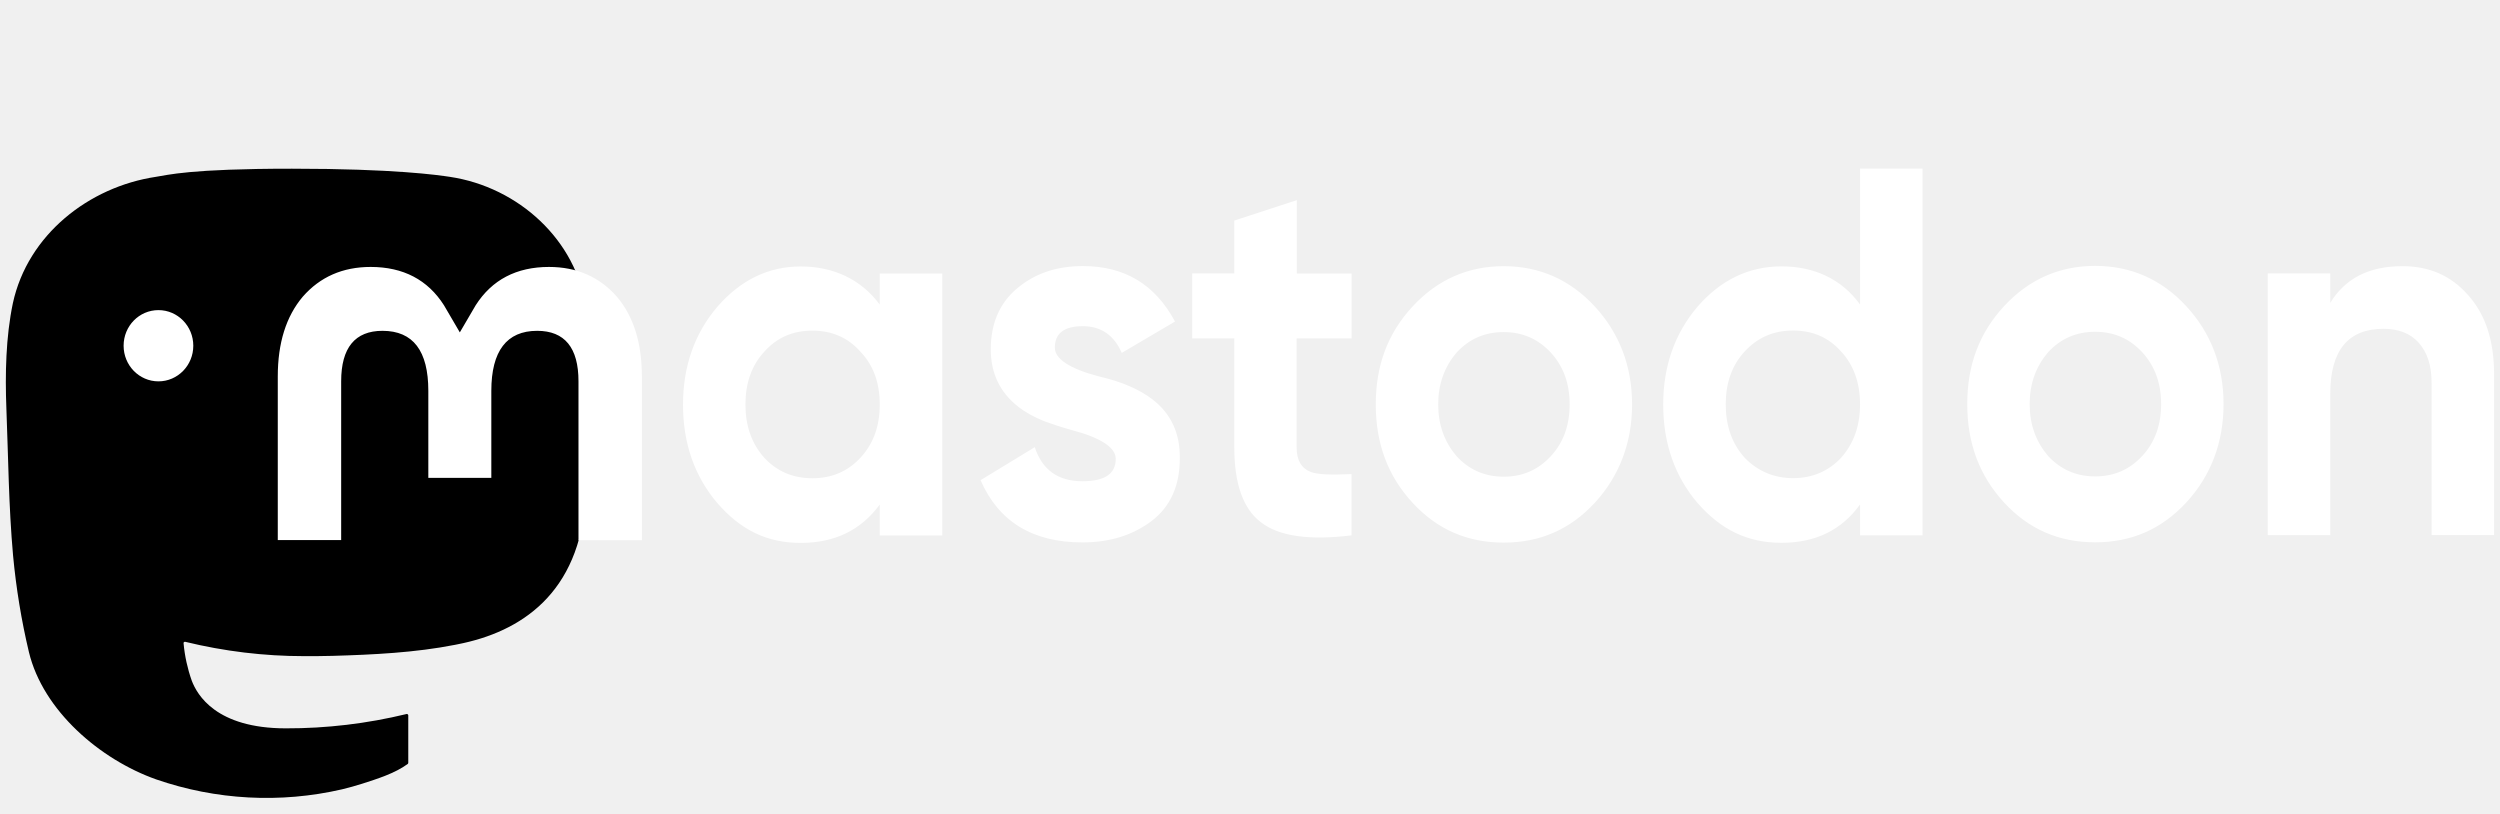
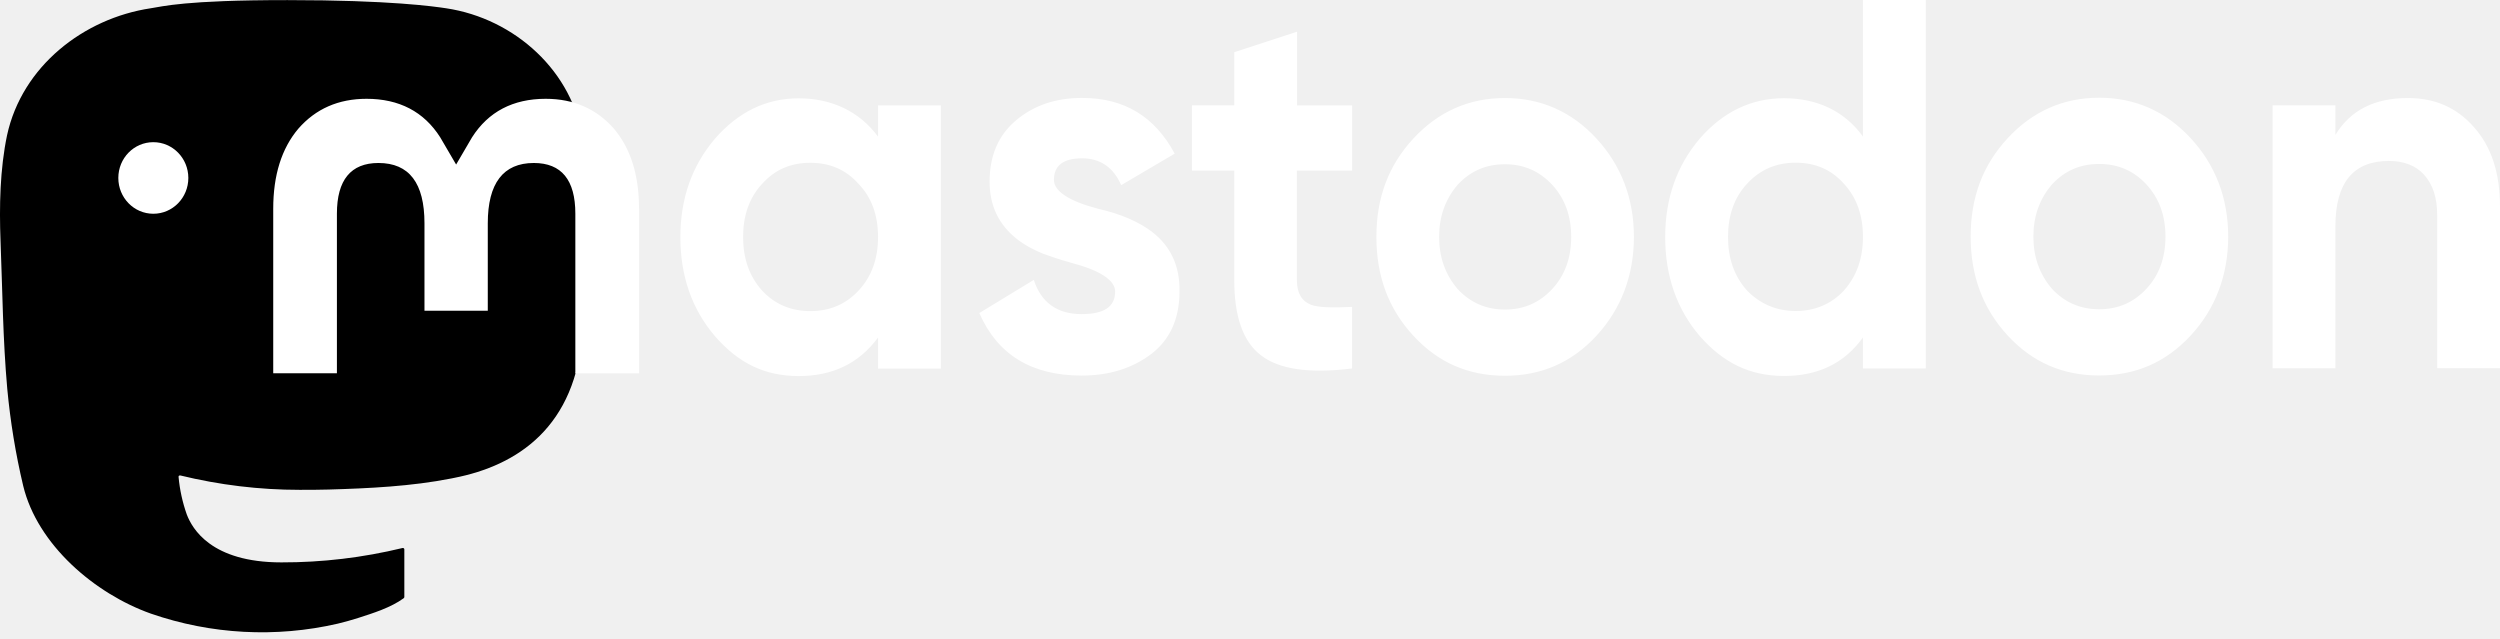
- <svg xmlns="http://www.w3.org/2000/svg" width="430" height="140" viewBox="0 0 430 140" fill="none">
-   <path d="M100.747 52.973C99.203 41.353 89.204 32.18 77.366 30.415C75.363 30.115 67.793 29.016 50.258 29.016H50.126C32.574 29.016 28.814 30.115 26.811 30.415C15.285 32.146 4.776 40.37 2.215 52.141C1 57.934 0.869 64.361 1.098 70.254C1.427 78.711 1.492 87.135 2.248 95.559C2.773 101.153 3.676 106.697 4.973 112.157C7.403 122.246 17.222 130.637 26.844 134.05C37.139 137.613 48.222 138.212 58.828 135.765C59.994 135.482 61.144 135.165 62.293 134.799C64.871 133.967 67.892 133.034 70.125 131.403C70.158 131.386 70.174 131.353 70.191 131.32C70.207 131.286 70.223 131.253 70.223 131.203V123.045C70.223 123.045 70.223 122.979 70.191 122.946C70.191 122.912 70.158 122.879 70.125 122.862C70.092 122.846 70.059 122.829 70.026 122.812C69.993 122.812 69.961 122.812 69.928 122.812C63.13 124.461 56.152 125.293 49.174 125.276C37.139 125.276 33.904 119.483 32.985 117.085C32.246 115.004 31.77 112.823 31.573 110.626C31.573 110.593 31.573 110.559 31.589 110.526C31.589 110.493 31.622 110.459 31.655 110.443C31.687 110.426 31.72 110.409 31.753 110.393H31.868C38.551 112.024 45.414 112.857 52.294 112.857C53.952 112.857 55.594 112.857 57.252 112.807C64.165 112.607 71.455 112.257 78.269 110.909C78.433 110.876 78.614 110.842 78.761 110.809C89.5 108.711 99.712 102.152 100.747 85.537C100.78 84.888 100.878 78.678 100.878 78.012C100.878 75.698 101.617 61.647 100.763 53.007L100.747 52.973Z" fill="black" />
-   <path d="M21.261 59.466C21.261 56.07 23.938 53.34 27.254 53.34C30.571 53.34 33.247 56.087 33.247 59.466C33.247 62.846 30.571 65.593 27.254 65.593C23.938 65.593 21.261 62.846 21.261 59.466Z" fill="white" />
-   <path d="M110.418 64.744V92.912H99.499V65.576C99.499 59.816 97.135 56.902 92.389 56.902C87.152 56.902 84.508 60.382 84.508 67.224V82.191H73.672V67.224C73.672 60.349 71.061 56.902 65.79 56.902C61.062 56.902 58.681 59.816 58.681 65.576V92.896H47.778V64.744C47.778 59 49.207 54.422 52.08 51.026C55.052 47.629 58.944 45.914 63.754 45.914C69.337 45.914 73.573 48.112 76.364 52.507L79.09 57.169L81.816 52.507C84.607 48.129 88.827 45.914 94.425 45.914C99.236 45.914 103.128 47.646 106.1 51.026C108.973 54.422 110.401 58.967 110.401 64.744H110.418ZM147.985 78.745C150.251 76.297 151.318 73.267 151.318 69.572C151.318 65.876 150.234 62.812 147.985 60.482C145.818 58.035 143.059 56.869 139.726 56.869C136.393 56.869 133.651 58.035 131.467 60.482C129.3 62.812 128.216 65.876 128.216 69.572C128.216 73.267 129.3 76.331 131.467 78.745C133.635 81.076 136.393 82.258 139.726 82.258C143.059 82.258 145.801 81.092 147.985 78.745V78.745ZM151.318 47.047H162.073V92.097H151.318V86.786C148.067 91.198 143.568 93.379 137.723 93.379C131.878 93.379 127.379 91.131 123.389 86.536C119.465 81.941 117.478 76.264 117.478 69.605C117.478 62.946 119.481 57.352 123.389 52.757C127.395 48.162 132.157 45.831 137.723 45.831C143.289 45.831 148.067 47.996 151.318 52.391V47.08V47.047ZM198.26 68.723C201.43 71.17 203.006 74.583 202.924 78.895C202.924 83.49 201.348 87.102 198.096 89.599C194.846 92.047 190.921 93.295 186.16 93.295C177.572 93.295 171.744 89.683 168.656 82.591L177.984 76.913C179.23 80.776 181.973 82.774 186.16 82.774C190.002 82.774 191.906 81.525 191.906 78.911C191.906 77.013 189.41 75.299 184.32 73.967C182.4 73.434 180.808 72.885 179.576 72.435C177.818 71.719 176.324 70.903 175.076 69.905C171.99 67.457 170.414 64.228 170.414 60.082C170.414 55.67 171.908 52.158 174.912 49.627C178 47.013 181.759 45.765 186.258 45.765C193.433 45.765 198.67 48.911 202.103 55.304L192.941 60.698C191.611 57.635 189.345 56.103 186.258 56.103C183.007 56.103 181.431 57.352 181.431 59.799C181.431 61.697 183.927 63.412 189.017 64.744C192.941 65.643 196.027 66.991 198.26 68.723H198.277H198.26ZM232.446 58.201H223.021V76.947C223.021 79.194 223.858 80.559 225.451 81.175C226.617 81.625 228.949 81.708 232.463 81.542V92.08C225.221 92.979 219.967 92.246 216.881 89.832C213.793 87.502 212.299 83.157 212.299 76.963V58.201H205.058V47.03H212.299V37.94L223.053 34.427V47.047H232.479V58.218H232.463L232.446 58.201ZM266.729 78.478C268.897 76.148 269.979 73.168 269.979 69.555C269.979 65.942 268.897 62.996 266.729 60.632C264.545 58.301 261.885 57.119 258.635 57.119C255.383 57.119 252.723 58.284 250.539 60.632C248.455 63.079 247.371 66.026 247.371 69.555C247.371 73.084 248.455 76.031 250.539 78.478C252.707 80.809 255.383 81.991 258.635 81.991C261.885 81.991 264.545 80.826 266.729 78.478ZM242.971 86.486C238.717 81.891 236.633 76.314 236.633 69.555C236.633 62.796 238.717 57.302 242.971 52.707C247.223 48.112 252.477 45.781 258.635 45.781C264.791 45.781 270.063 48.112 274.298 52.707C278.534 57.302 280.719 62.979 280.719 69.555C280.719 76.131 278.534 81.891 274.298 86.486C270.045 91.081 264.874 93.329 258.635 93.329C252.395 93.329 247.207 91.081 242.971 86.486ZM316.675 78.728C318.843 76.281 319.927 73.251 319.927 69.555C319.927 65.859 318.843 62.796 316.675 60.465C314.509 58.018 311.751 56.852 308.417 56.852C305.085 56.852 302.325 58.018 300.077 60.465C297.909 62.796 296.825 65.859 296.825 69.555C296.825 73.251 297.909 76.314 300.077 78.728C302.342 81.059 305.167 82.241 308.417 82.241C311.669 82.241 314.493 81.076 316.675 78.728ZM319.927 29H330.681V92.08H319.927V86.769C316.759 91.181 312.259 93.362 306.415 93.362C300.569 93.362 296.005 91.114 291.981 86.519C288.057 81.925 286.071 76.248 286.071 69.588C286.071 62.929 288.073 57.335 291.981 52.74C295.971 48.145 300.815 45.815 306.415 45.815C312.013 45.815 316.759 47.979 319.927 52.374V29.017V29ZM368.462 78.428C370.63 76.098 371.714 73.118 371.714 69.505C371.714 65.892 370.63 62.946 368.462 60.582C366.296 58.251 363.636 57.069 360.368 57.069C357.101 57.069 354.458 58.234 352.273 60.582C350.187 63.029 349.103 65.976 349.103 69.505C349.103 73.034 350.187 75.981 352.273 78.428C354.441 80.759 357.117 81.941 360.368 81.941C363.619 81.941 366.279 80.776 368.462 78.428V78.428ZM344.704 86.436C340.468 81.841 338.366 76.264 338.366 69.505C338.366 62.746 340.452 57.252 344.704 52.657C348.956 48.062 354.21 45.731 360.368 45.731C366.525 45.731 371.796 48.062 376.031 52.657C380.283 57.252 382.451 62.929 382.451 69.505C382.451 76.081 380.283 81.841 376.031 86.436C371.779 91.031 366.607 93.279 360.368 93.279C354.128 93.279 348.939 91.031 344.704 86.436ZM428.984 64.361V92.03H418.23V65.809C418.23 62.829 417.49 60.582 415.963 58.884C414.551 57.352 412.547 56.553 409.97 56.553C403.896 56.553 400.808 60.249 400.808 67.724V92.047H390.054V47.03H400.808V52.091C403.386 47.862 407.49 45.781 413.221 45.781C417.801 45.781 421.562 47.396 424.486 50.726C427.49 54.056 428.984 58.567 428.984 64.411" fill="white" />
+ <svg xmlns="http://www.w3.org/2000/svg" width="313" height="80" viewBox="0 0 313 80" fill="none">
+   <path d="M72.945 17.532C71.817 9.034 64.504 2.325 55.846 1.035C54.381 0.815 48.845 0.012 36.021 0.012H35.925C23.088 0.012 20.338 0.815 18.873 1.035C10.443 2.301 2.758 8.316 0.885 16.924C-0.004 21.161 -0.1 25.861 0.068 30.171C0.308 36.356 0.357 42.517 0.909 48.678C1.293 52.769 1.954 56.823 2.902 60.817C4.679 68.195 11.86 74.332 18.897 76.828C26.426 79.433 34.532 79.871 42.289 78.082C43.141 77.875 43.982 77.643 44.823 77.375C46.708 76.767 48.917 76.085 50.55 74.892C50.575 74.879 50.587 74.855 50.599 74.831C50.611 74.806 50.623 74.782 50.623 74.746V68.779C50.623 68.779 50.623 68.731 50.599 68.706C50.599 68.682 50.575 68.658 50.55 68.645C50.526 68.633 50.502 68.621 50.478 68.609C50.454 68.609 50.43 68.609 50.406 68.609C45.435 69.814 40.332 70.423 35.228 70.411C26.426 70.411 24.061 66.174 23.388 64.421C22.848 62.899 22.5 61.304 22.355 59.697C22.355 59.672 22.355 59.648 22.367 59.623C22.367 59.599 22.391 59.575 22.416 59.562C22.439 59.55 22.463 59.538 22.487 59.526H22.572C27.459 60.719 32.478 61.328 37.51 61.328C38.722 61.328 39.923 61.328 41.136 61.291C46.191 61.145 51.523 60.89 56.507 59.904C56.627 59.879 56.759 59.855 56.867 59.83C64.72 58.296 72.189 53.499 72.945 41.348C72.97 40.873 73.042 36.332 73.042 35.845C73.042 34.152 73.582 23.876 72.958 17.557L72.945 17.532Z" fill="black" />
+   <path d="M14.814 22.281C14.814 19.797 16.772 17.801 19.197 17.801C21.623 17.801 23.58 19.81 23.58 22.281C23.58 24.753 21.623 26.762 19.197 26.762C16.772 26.762 14.814 24.753 14.814 22.281Z" fill="white" />
+   <path d="M80.019 26.141V46.742H72.033V26.75C72.033 22.537 70.304 20.406 66.834 20.406C63.003 20.406 61.07 22.951 61.07 27.955V38.901H53.144V27.955C53.144 22.927 51.235 20.406 47.38 20.406C43.922 20.406 42.181 22.537 42.181 26.75V46.73H34.208V26.141C34.208 21.94 35.252 18.592 37.354 16.108C39.527 13.624 42.373 12.37 45.891 12.37C49.974 12.37 53.072 13.977 55.114 17.192L57.107 20.601L59.1 17.192C61.142 13.99 64.228 12.37 68.323 12.37C71.841 12.37 74.687 13.637 76.86 16.108C78.962 18.592 80.007 21.916 80.007 26.141H80.019ZM107.493 36.381C109.15 34.591 109.931 32.375 109.931 29.672C109.931 26.969 109.138 24.729 107.493 23.024C105.908 21.234 103.891 20.382 101.453 20.382C99.015 20.382 97.01 21.234 95.413 23.024C93.828 24.729 93.035 26.969 93.035 29.672C93.035 32.375 93.828 34.615 95.413 36.381C96.998 38.085 99.015 38.95 101.453 38.95C103.891 38.95 105.896 38.097 107.493 36.381ZM109.931 13.198H117.796V46.145H109.931V42.261C107.553 45.488 104.263 47.083 99.988 47.083C95.713 47.083 92.423 45.439 89.505 42.079C86.635 38.718 85.182 34.566 85.182 29.696C85.182 24.826 86.647 20.735 89.505 17.375C92.435 14.014 95.917 12.31 99.988 12.31C104.059 12.31 107.553 13.892 109.931 17.107V13.223V13.198ZM144.262 29.051C146.58 30.841 147.733 33.337 147.673 36.49C147.673 39.851 146.52 42.493 144.142 44.319C141.765 46.109 138.894 47.022 135.412 47.022C129.132 47.022 124.869 44.38 122.611 39.193L129.433 35.041C130.344 37.866 132.35 39.327 135.412 39.327C138.222 39.327 139.615 38.414 139.615 36.502C139.615 35.114 137.789 33.86 134.067 32.886C132.662 32.496 131.498 32.095 130.597 31.766C129.311 31.243 128.219 30.646 127.306 29.915C125.049 28.126 123.897 25.764 123.897 22.732C123.897 19.505 124.989 16.936 127.186 15.086C129.445 13.174 132.193 12.261 135.484 12.261C140.731 12.261 144.562 14.562 147.072 19.237L140.371 23.182C139.399 20.942 137.741 19.822 135.484 19.822C133.106 19.822 131.953 20.735 131.953 22.525C131.953 23.913 133.779 25.167 137.501 26.141C140.371 26.799 142.628 27.785 144.262 29.051H144.274H144.262ZM169.263 21.356H162.37V35.066C162.37 36.709 162.983 37.708 164.147 38.158C165 38.487 166.705 38.548 169.275 38.426V46.133C163.979 46.791 160.137 46.255 157.88 44.489C155.622 42.785 154.529 39.607 154.529 35.078V21.356H149.233V13.186H154.529V6.538L162.394 3.969V13.198H169.287V21.368H169.275L169.263 21.356ZM194.336 36.186C195.921 34.481 196.713 32.302 196.713 29.66C196.713 27.018 195.921 24.863 194.336 23.134C192.738 21.429 190.793 20.564 188.416 20.564C186.038 20.564 184.093 21.417 182.495 23.134C180.971 24.923 180.178 27.078 180.178 29.66C180.178 32.241 180.971 34.396 182.495 36.186C184.081 37.89 186.038 38.755 188.416 38.755C190.793 38.755 192.738 37.903 194.336 36.186ZM176.961 42.042C173.85 38.682 172.325 34.603 172.325 29.66C172.325 24.716 173.85 20.698 176.961 17.338C180.07 13.977 183.913 12.273 188.416 12.273C192.918 12.273 196.774 13.977 199.872 17.338C202.97 20.698 204.567 24.85 204.567 29.66C204.567 34.469 202.97 38.682 199.872 42.042C196.761 45.403 192.979 47.046 188.416 47.046C183.853 47.046 180.058 45.403 176.961 42.042ZM230.864 36.368C232.449 34.579 233.242 32.363 233.242 29.66C233.242 26.957 232.449 24.716 230.864 23.012C229.28 21.222 227.263 20.37 224.824 20.37C222.387 20.37 220.369 21.222 218.725 23.012C217.139 24.716 216.347 26.957 216.347 29.66C216.347 32.363 217.139 34.603 218.725 36.368C220.381 38.073 222.447 38.938 224.824 38.938C227.203 38.938 229.268 38.085 230.864 36.368ZM233.242 0H241.107V46.133H233.242V42.249C230.925 45.476 227.634 47.071 223.36 47.071C219.085 47.071 215.747 45.427 212.804 42.066C209.934 38.706 208.482 34.554 208.482 29.684C208.482 24.814 209.946 20.723 212.804 17.362C215.722 14.002 219.264 12.297 223.36 12.297C227.454 12.297 230.925 13.88 233.242 17.095V0.012V0ZM268.738 36.149C270.323 34.445 271.116 32.265 271.116 29.623C271.116 26.981 270.323 24.826 268.738 23.097C267.153 21.392 265.208 20.528 262.818 20.528C260.429 20.528 258.496 21.38 256.898 23.097C255.373 24.887 254.58 27.042 254.58 29.623C254.58 32.204 255.373 34.359 256.898 36.149C258.484 37.854 260.441 38.718 262.818 38.718C265.196 38.718 267.141 37.866 268.738 36.149ZM251.362 42.006C248.265 38.645 246.727 34.566 246.727 29.623C246.727 24.68 248.253 20.662 251.362 17.302C254.472 13.941 258.315 12.236 262.818 12.236C267.321 12.236 271.176 13.941 274.274 17.302C277.383 20.662 278.969 24.814 278.969 29.623C278.969 34.433 277.383 38.645 274.274 42.006C271.164 45.366 267.381 47.01 262.818 47.01C258.255 47.01 254.46 45.366 251.362 42.006ZM313 25.861V46.097H305.135V26.92C305.135 24.741 304.594 23.097 303.478 21.855C302.445 20.735 300.98 20.151 299.094 20.151C294.652 20.151 292.394 22.854 292.394 28.32V46.109H284.529V13.186H292.394V16.887C294.279 13.795 297.281 12.273 301.472 12.273C304.822 12.273 307.572 13.454 309.71 15.889C311.908 18.324 313 21.624 313 25.897" fill="white" />
</svg>
